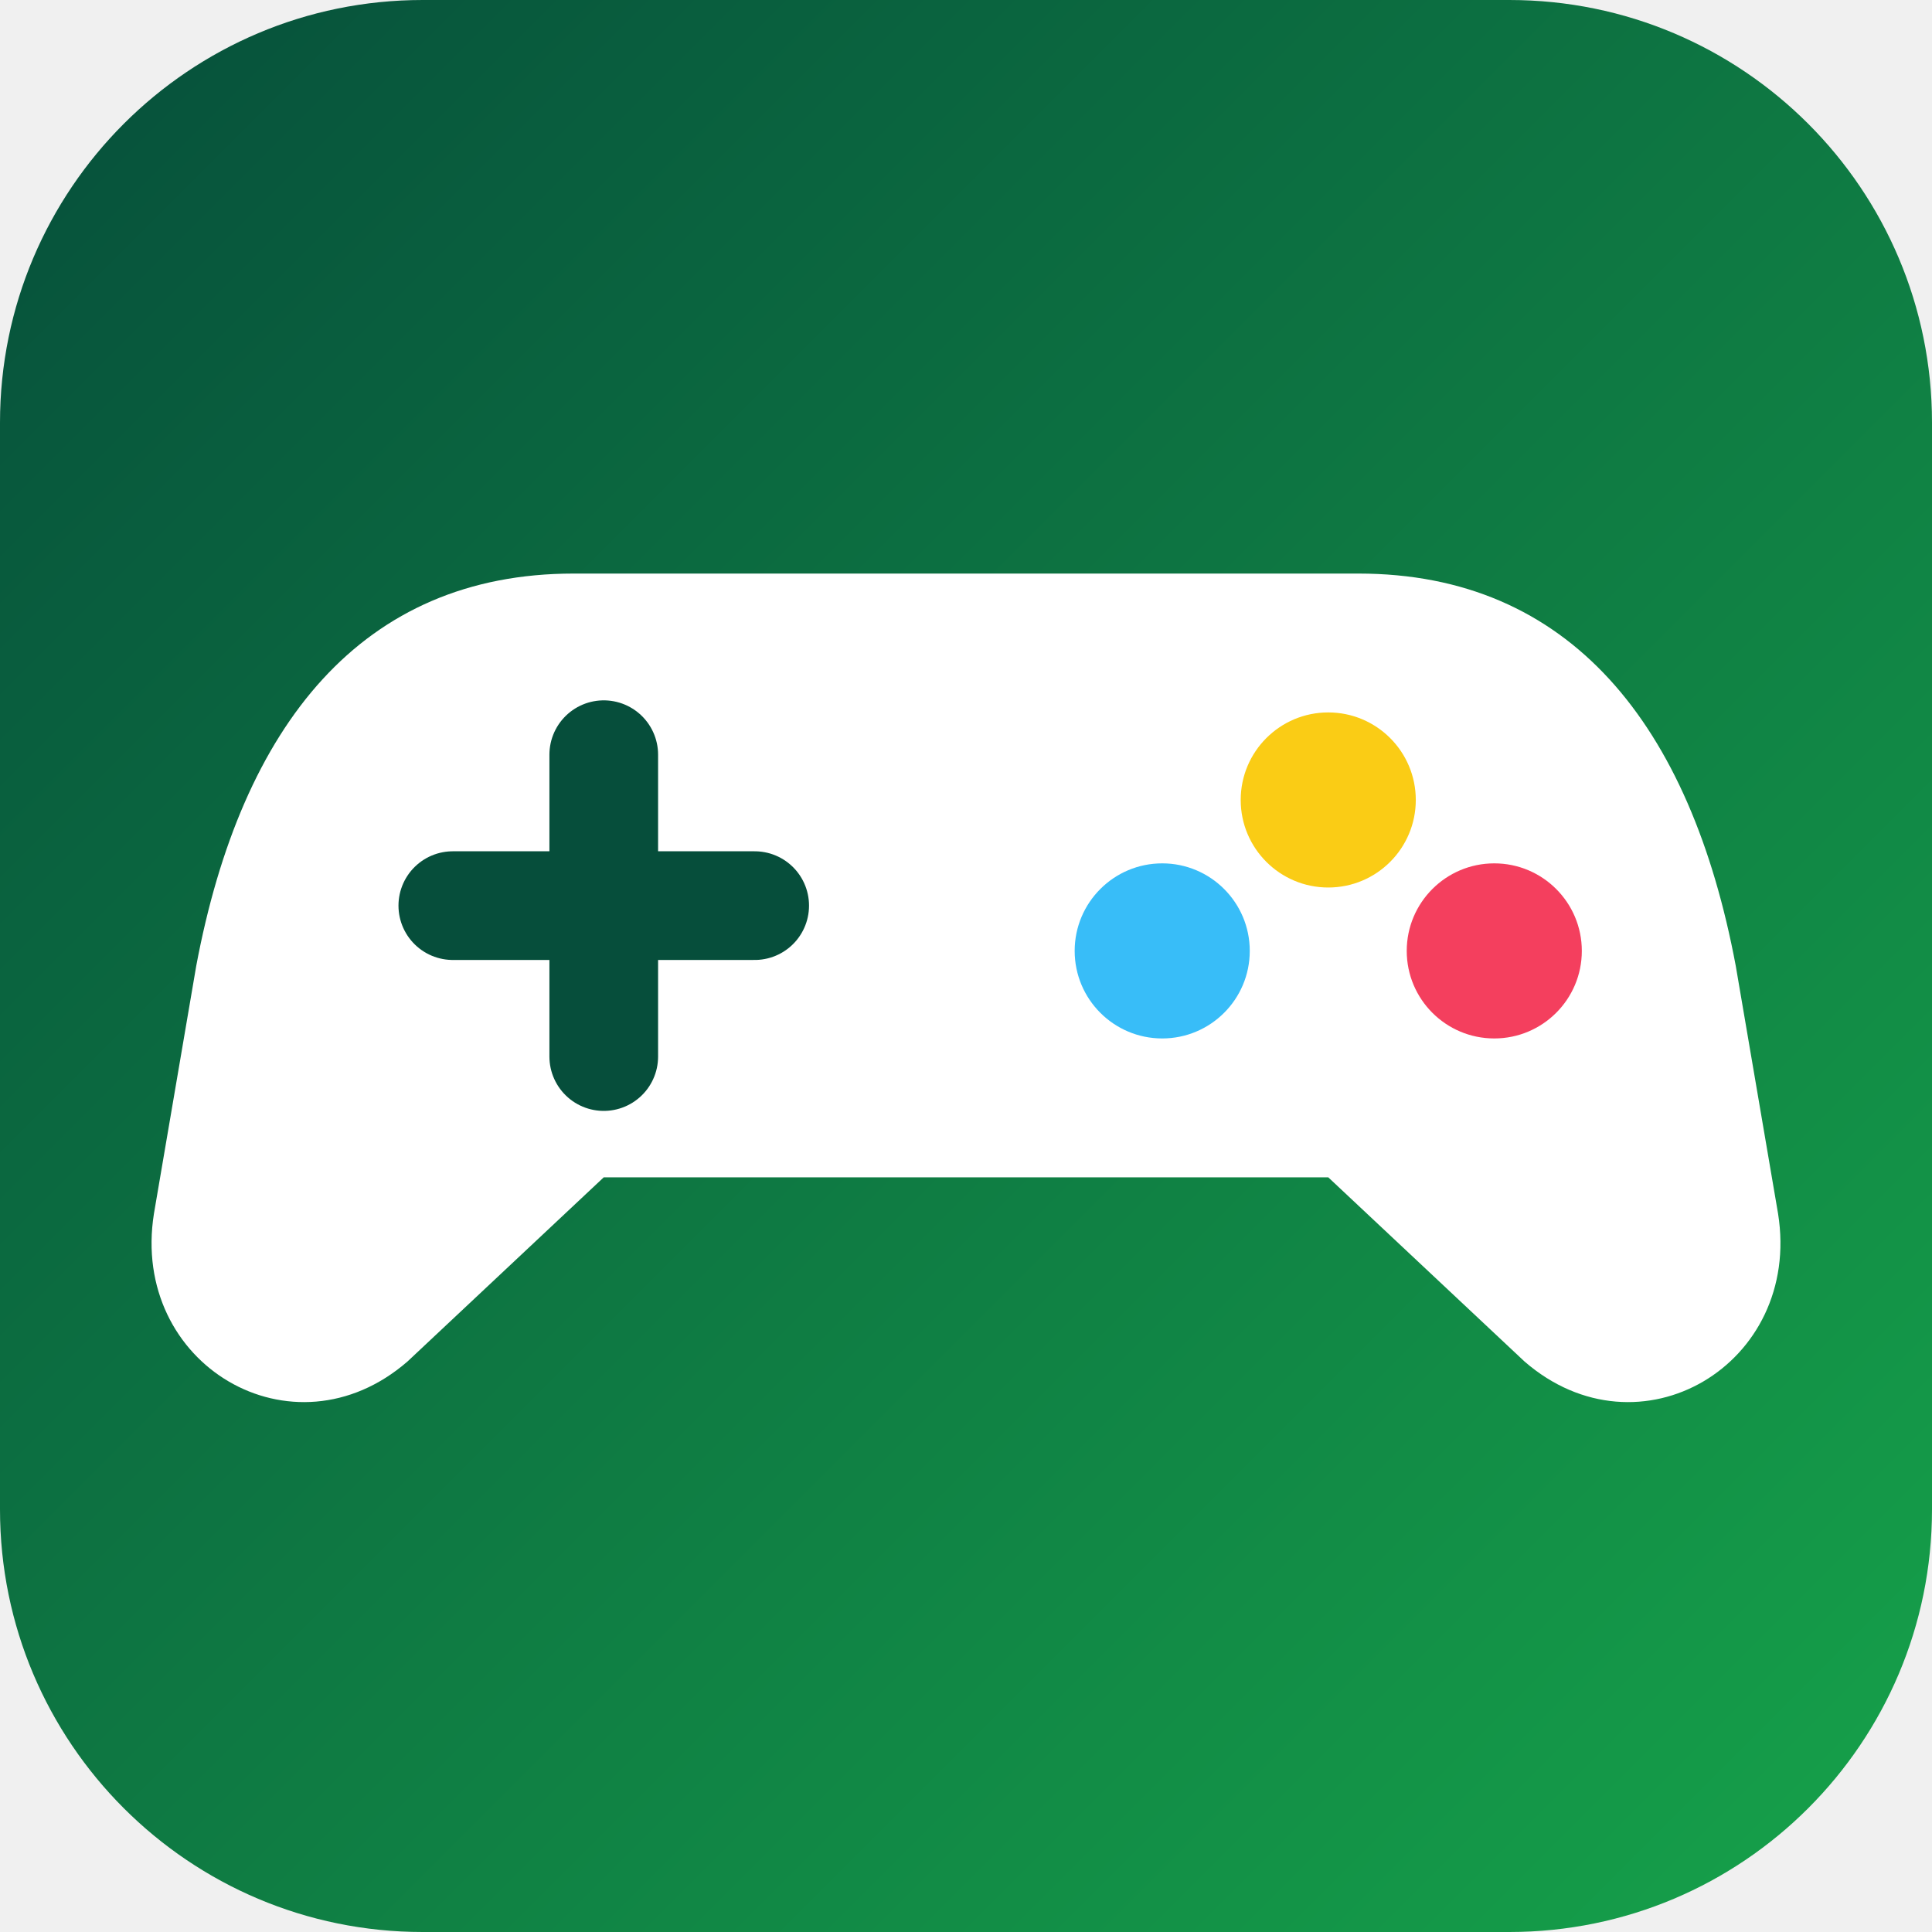
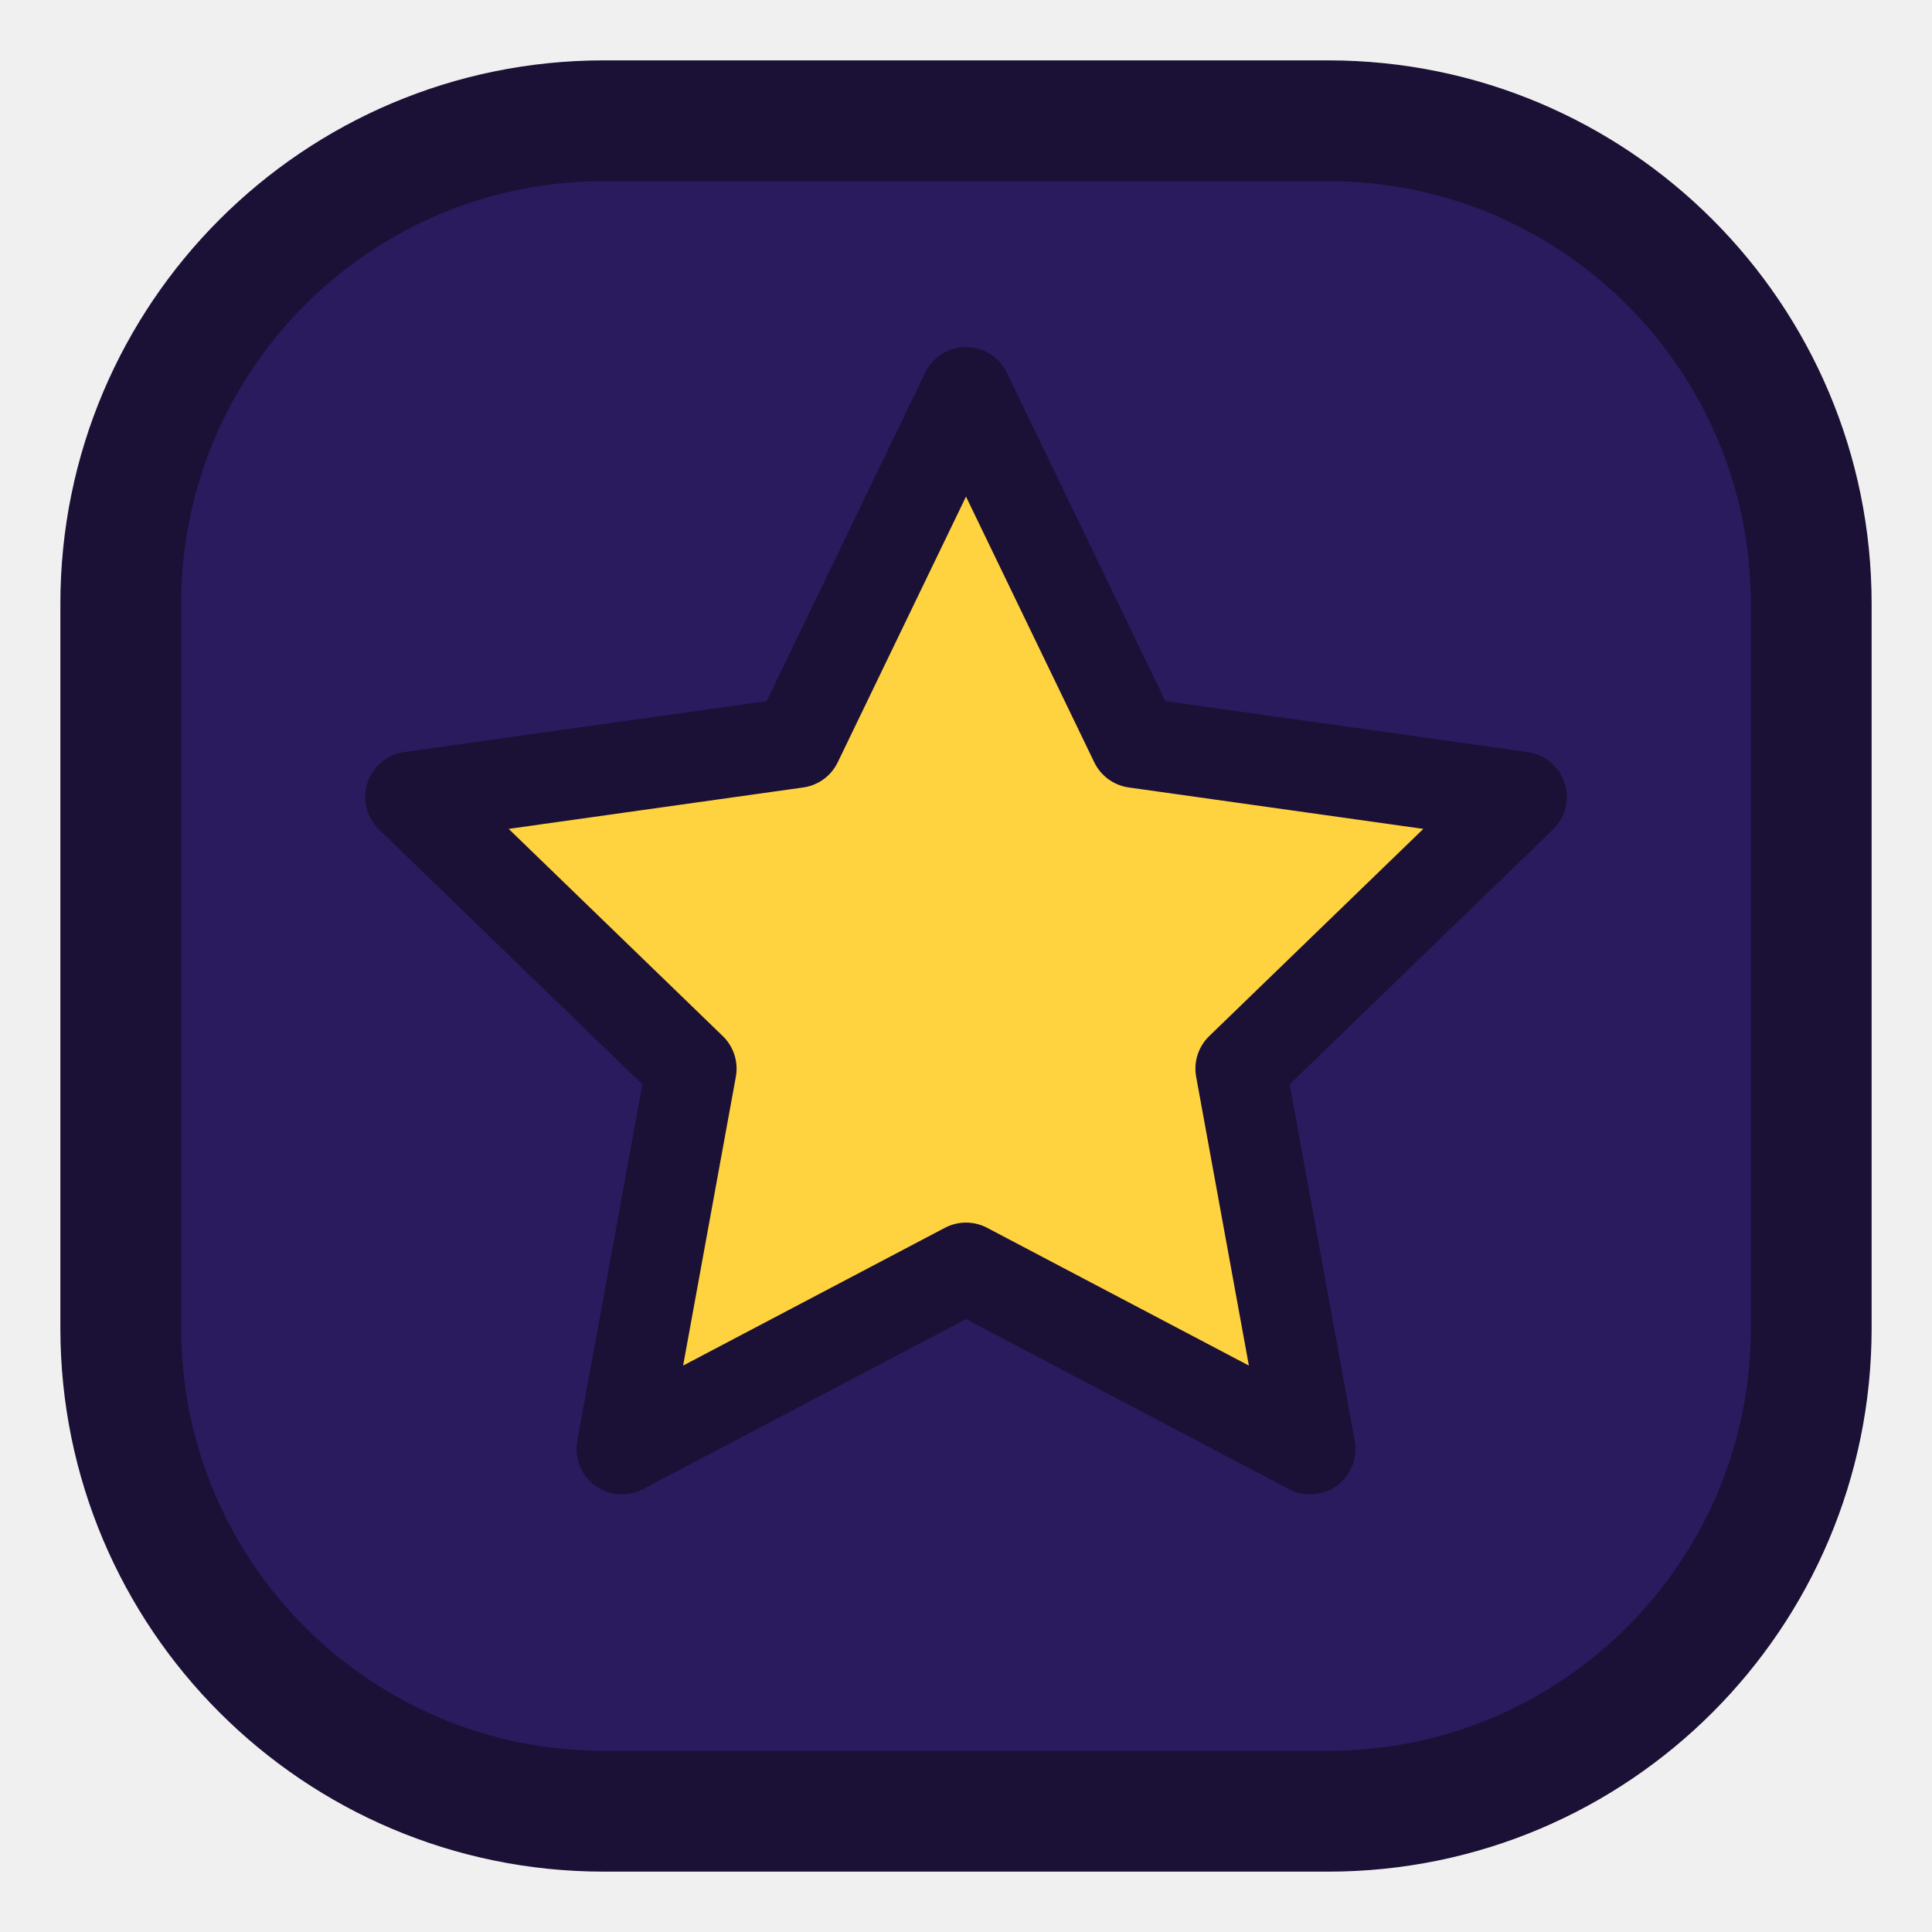
<svg xmlns="http://www.w3.org/2000/svg" viewBox="0 0 64 64">
-   <defs>
-     <linearGradient id="g" x1="0" y1="0" x2="1" y2="1">
-       <stop offset="0" stop-color="#064e3b" />
-       <stop offset="1" stop-color="#16a34a" />
-     </linearGradient>
-   </defs>
-   <rect width="64" height="64" rx="14" fill="url(#g)" />
-   <path d="M19 19h26c7 0 11 5 12.5 13l1.4 8.2c.8 5-4.6 8.2-8.4 4.9L44 39H20l-6.5 6.1c-3.8 3.3-9.2.1-8.4-4.9L6.5 32C8 24 12 19 19 19z" fill="#ffffff" />
-   <path d="M20 25v10M15 30h10" stroke="#064e3b" stroke-width="3.6" stroke-linecap="round" />
-   <circle cx="44" cy="26.5" r="2.9" fill="#facc15" />
-   <circle cx="49.5" cy="31.5" r="2.9" fill="#f43f5e" />
-   <circle cx="38.5" cy="31.5" r="2.9" fill="#38bdf8" />
+   <rect x="4" y="4" width="56" height="56" rx="16" fill="#2A1A5E" stroke="#1B1035" stroke-width="4" />
+   <path d="M32 13l5.6 11.6 12.8 1.8-9.3 9 2.3 12.6L32 42l-11.4 6 2.3-12.6-9.3-9 12.8-1.8z" fill="#FFD23F" stroke="#1B1035" stroke-width="3" stroke-linejoin="round" />
</svg>
